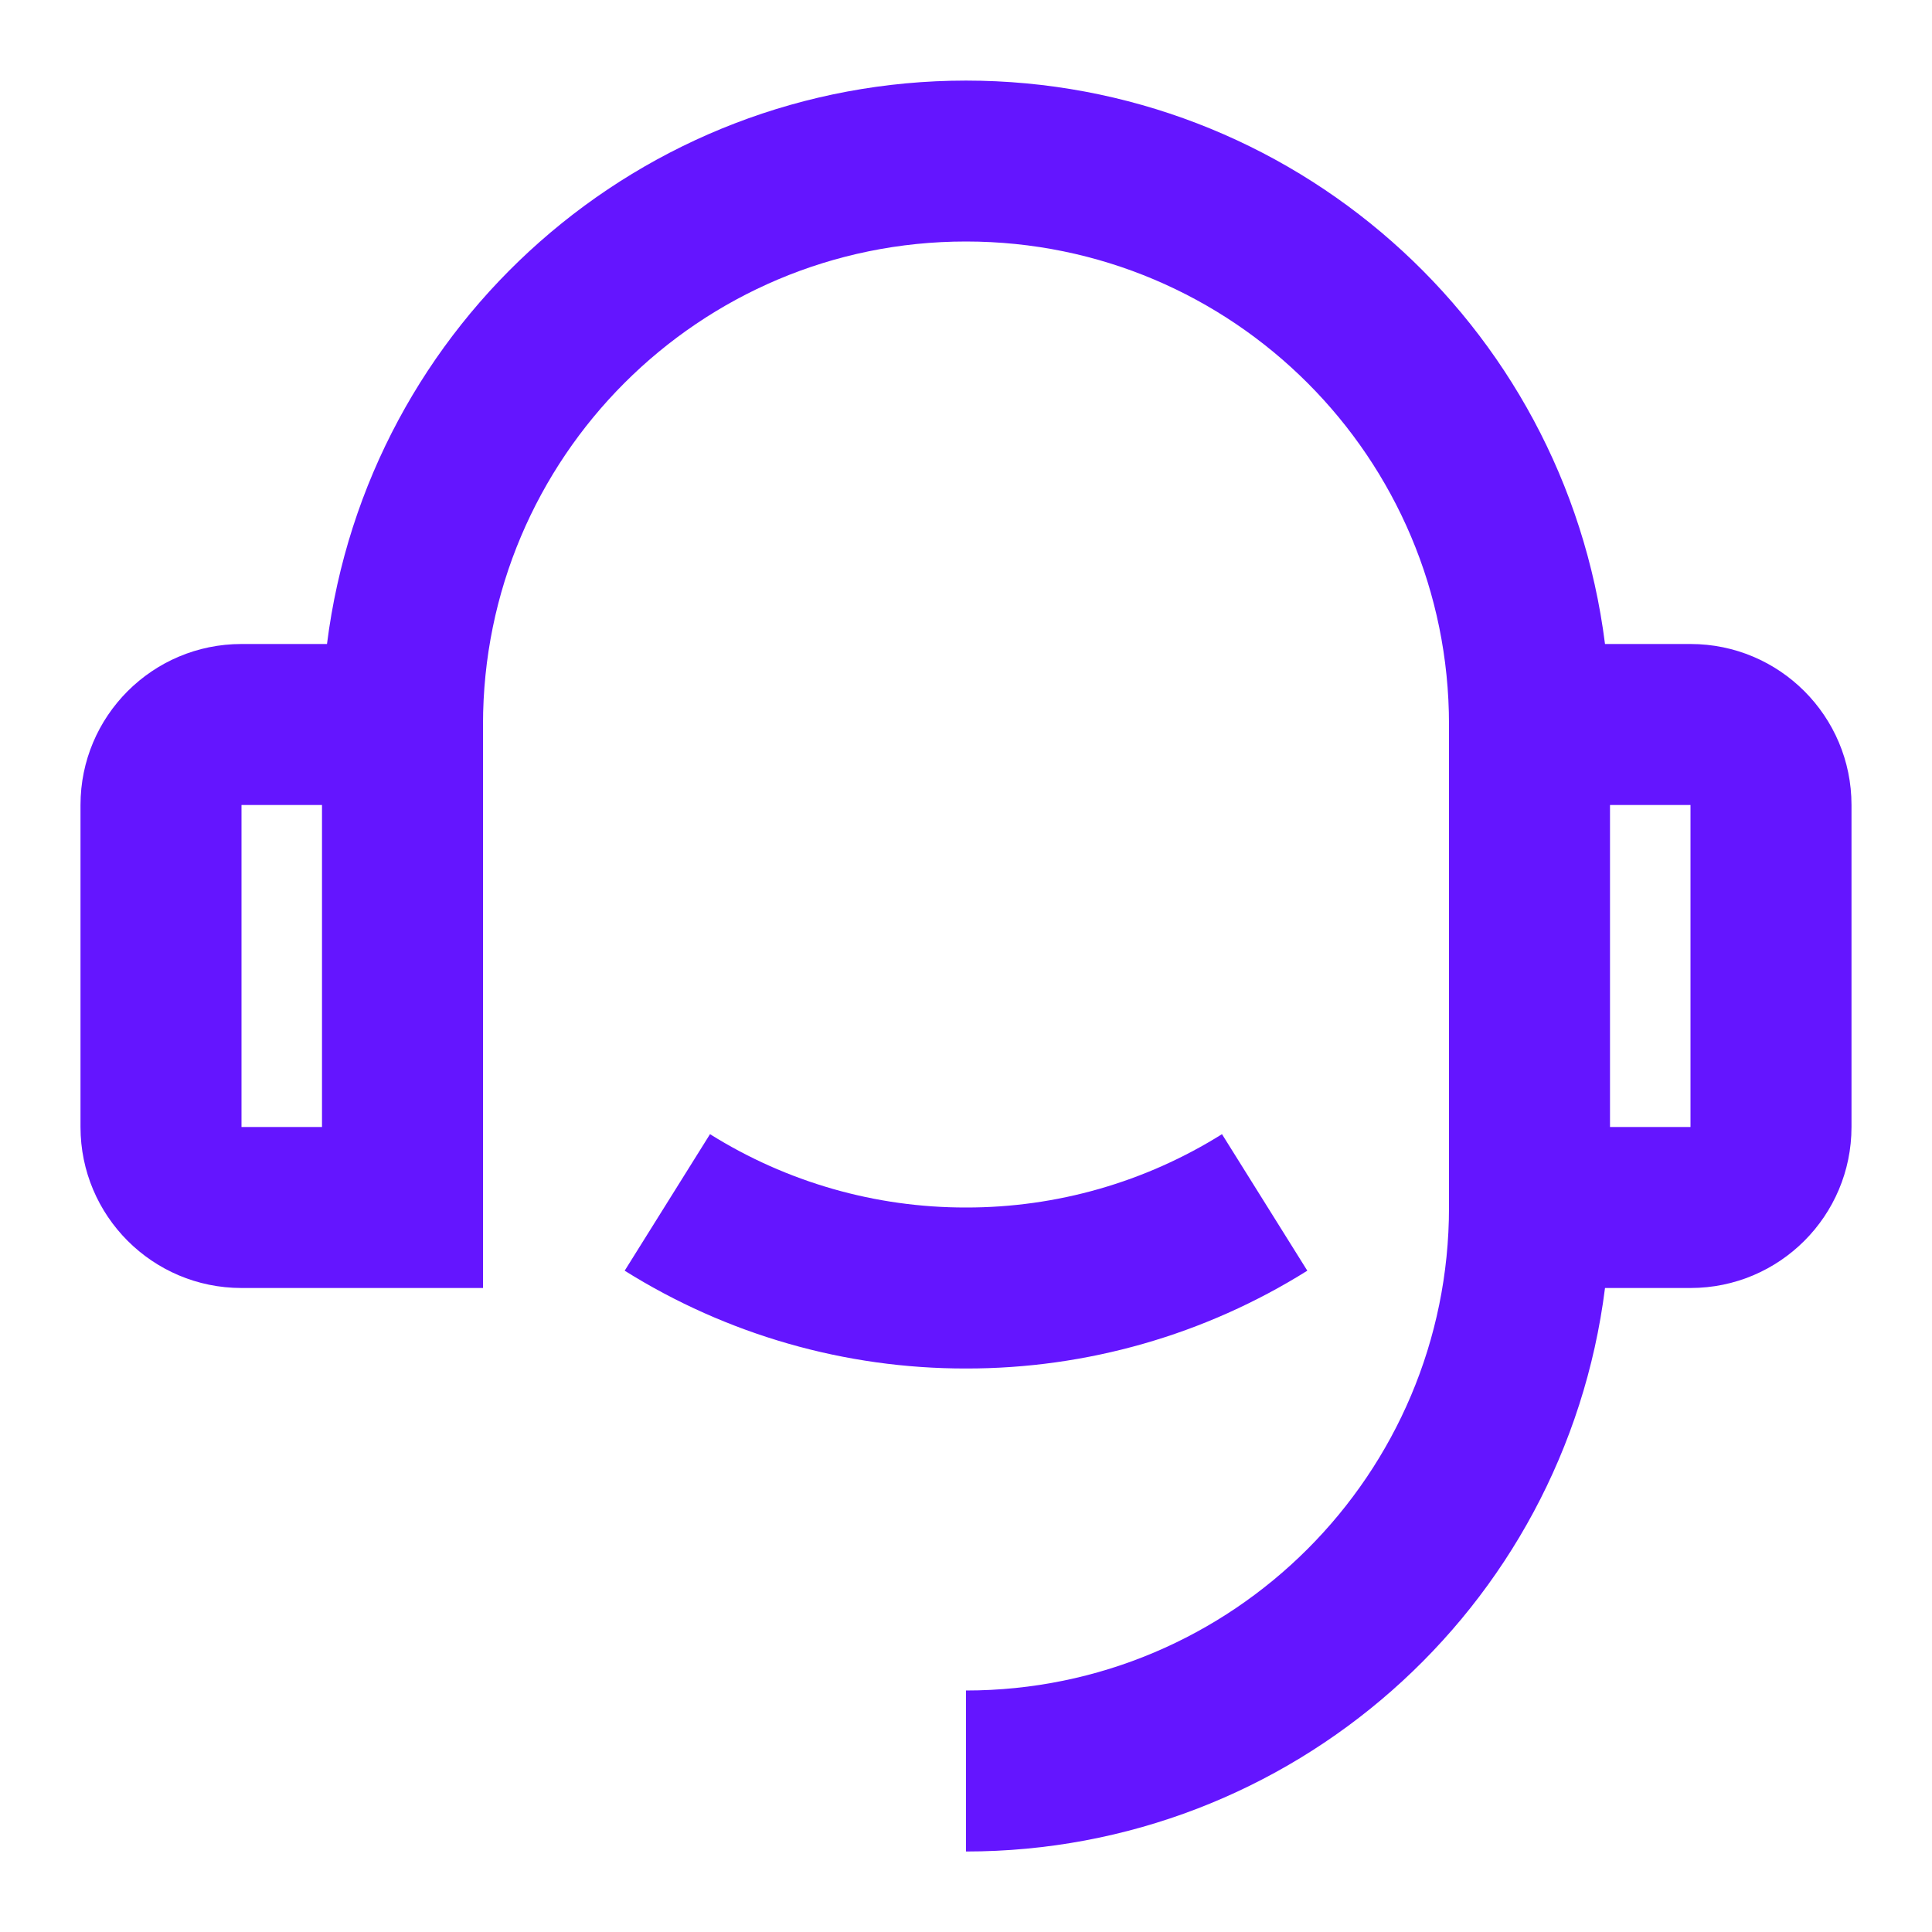
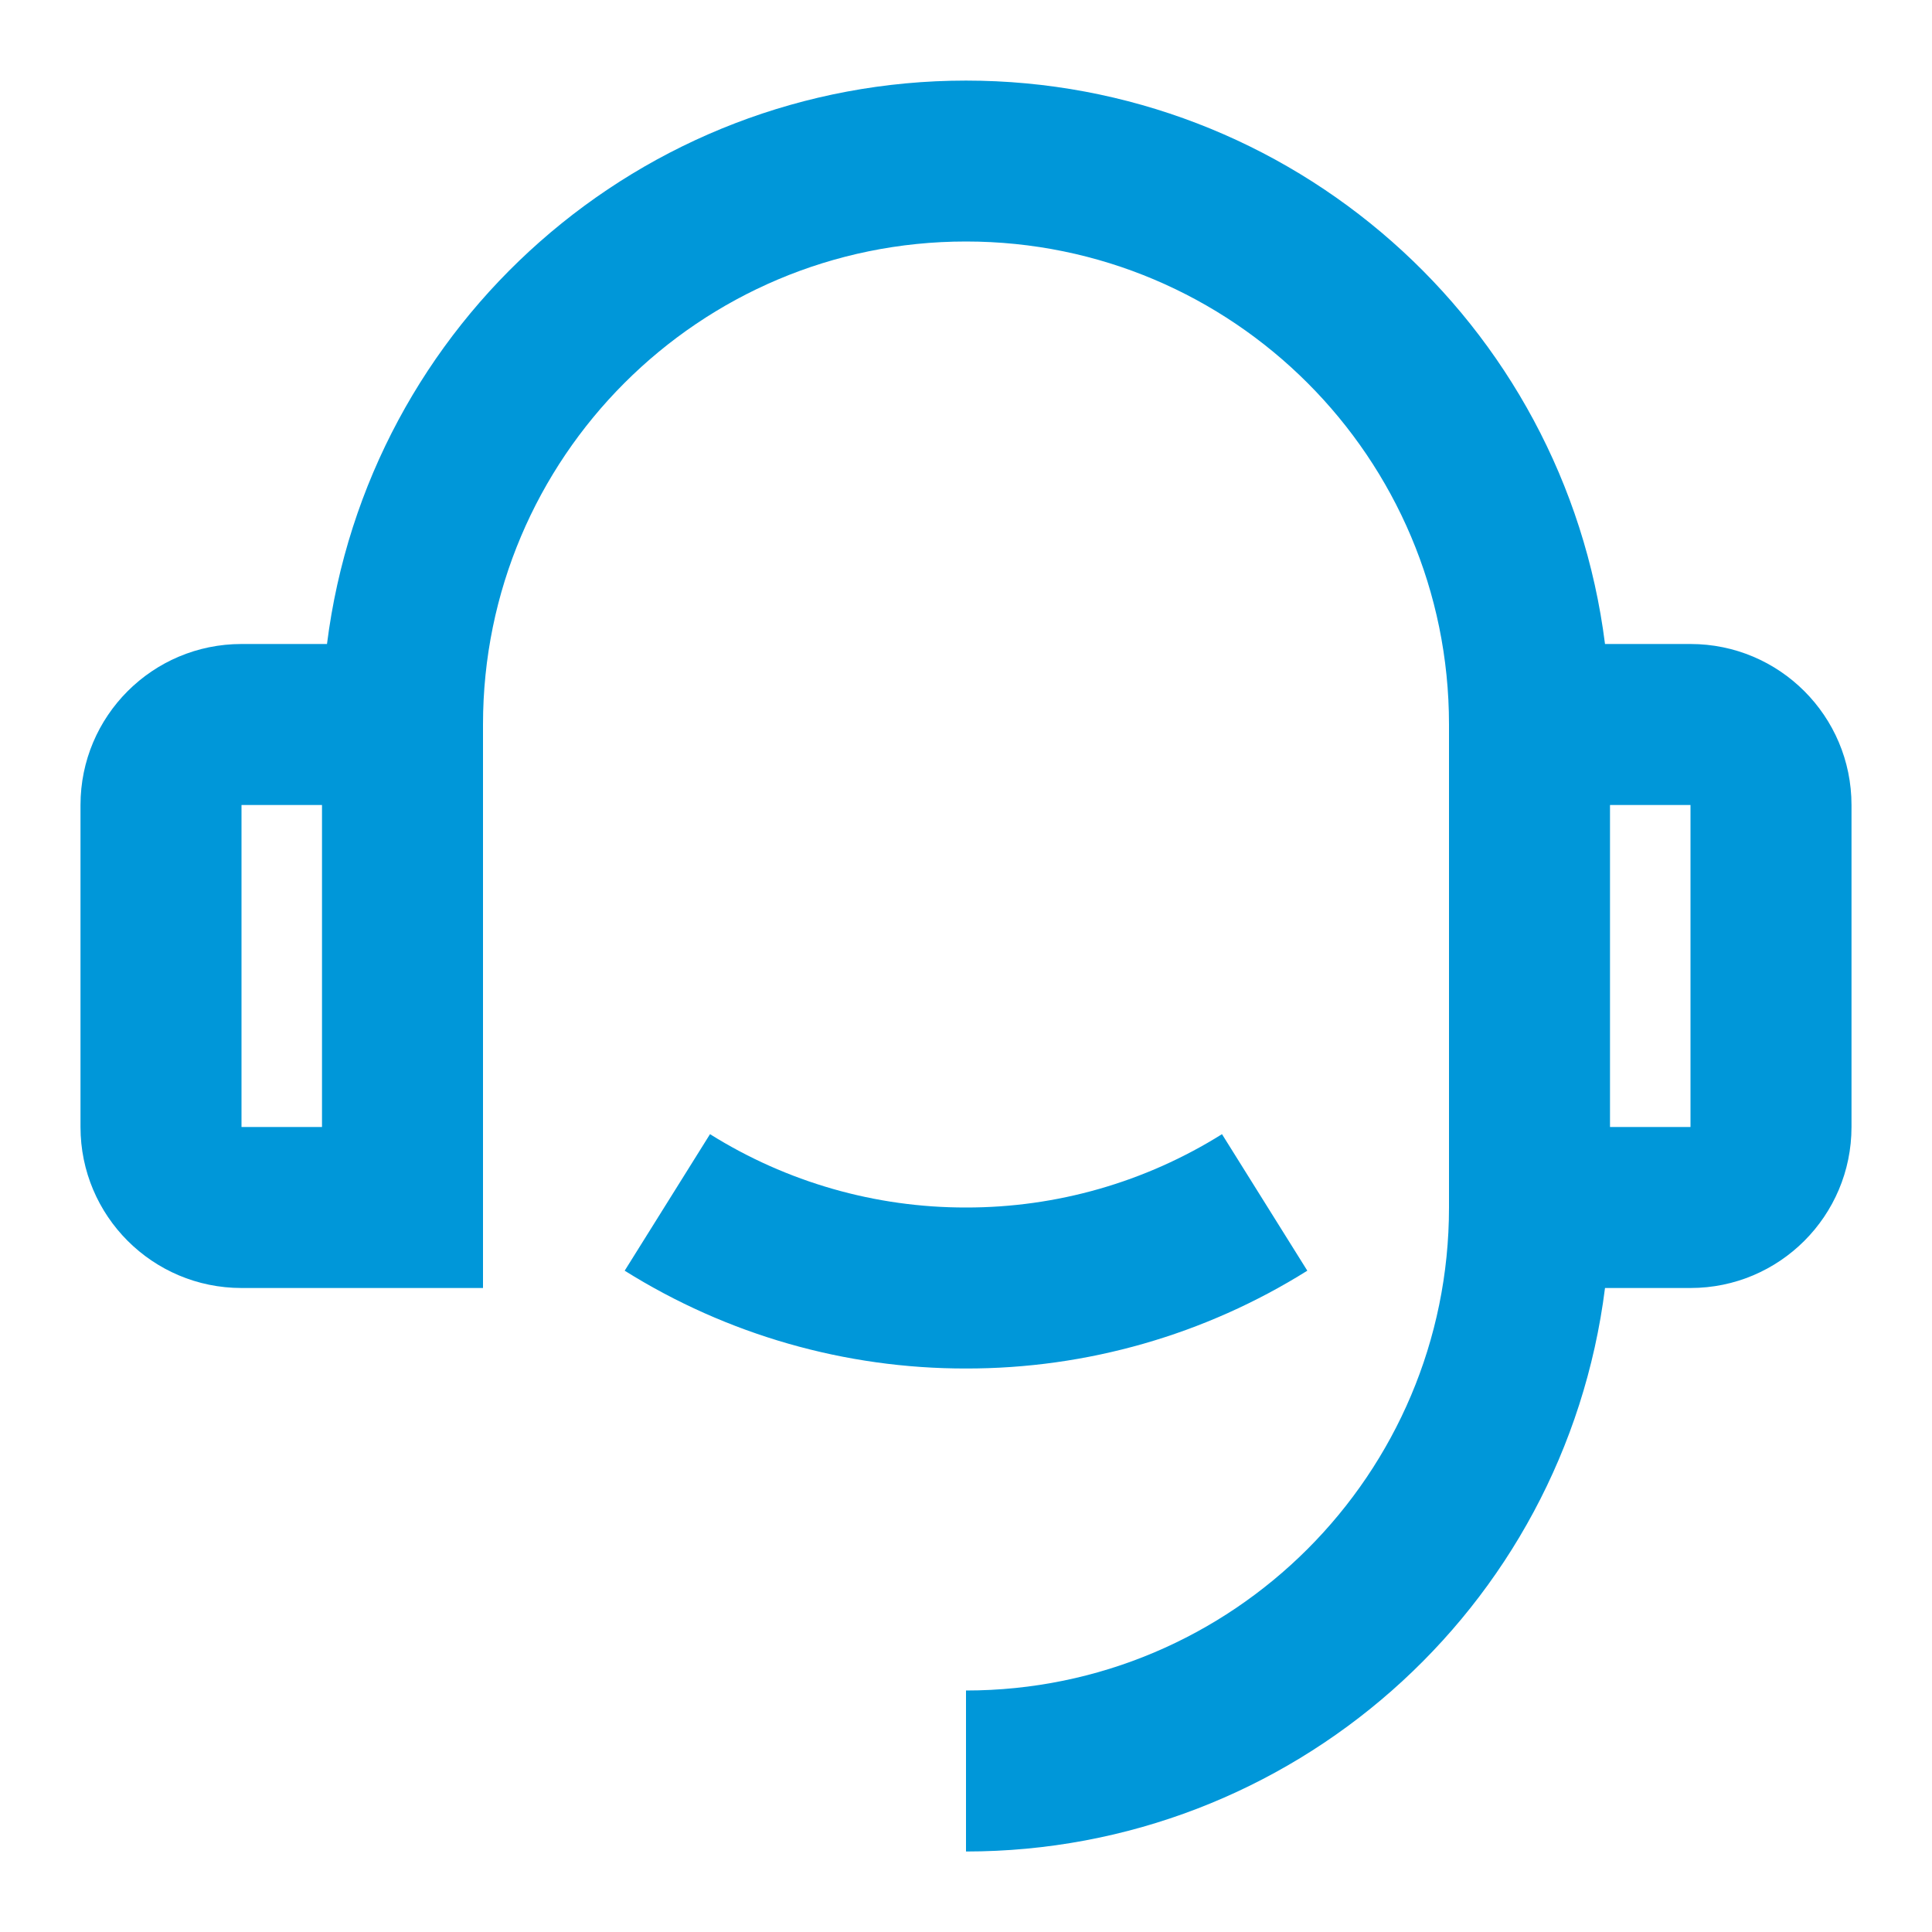
<svg xmlns="http://www.w3.org/2000/svg" viewBox="0 0 24 24" width="24" height="24">
  <path fill="none" d="M0 0h24v24H0z" />
-   <path d="M19.938 8H21a2 2 0 0 1 2 2v4a2 2 0 0 1-2 2h-1.062A8.001 8.001 0 0 1 12 23v-2a6 6 0 0 0 6-6V9A6 6 0 1 0 6 9v7H3a2 2 0 0 1-2-2v-4a2 2 0 0 1 2-2h1.062a8.001 8.001 0 0 1 15.876 0zM3 10v4h1v-4H3zm17 0v4h1v-4h-1zM7.76 15.785l1.06-1.696A5.972 5.972 0 0 0 12 15a5.972 5.972 0 0 0 3.18-.911l1.06 1.696A7.963 7.963 0 0 1 12 17a7.963 7.963 0 0 1-4.24-1.215z" fill="rgba(100,21,255,1)" />
+   <path d="M19.938 8H21a2 2 0 0 1 2 2v4a2 2 0 0 1-2 2h-1.062A8.001 8.001 0 0 1 12 23v-2a6 6 0 0 0 6-6V9A6 6 0 1 0 6 9v7H3a2 2 0 0 1-2-2v-4a2 2 0 0 1 2-2h1.062a8.001 8.001 0 0 1 15.876 0zM3 10v4h1v-4H3zm17 0v4h1v-4h-1zM7.76 15.785l1.06-1.696A5.972 5.972 0 0 0 12 15a5.972 5.972 0 0 0 3.18-.911l1.06 1.696A7.963 7.963 0 0 1 12 17a7.963 7.963 0 0 1-4.24-1.215z" fill="#0097d9" />
</svg>
